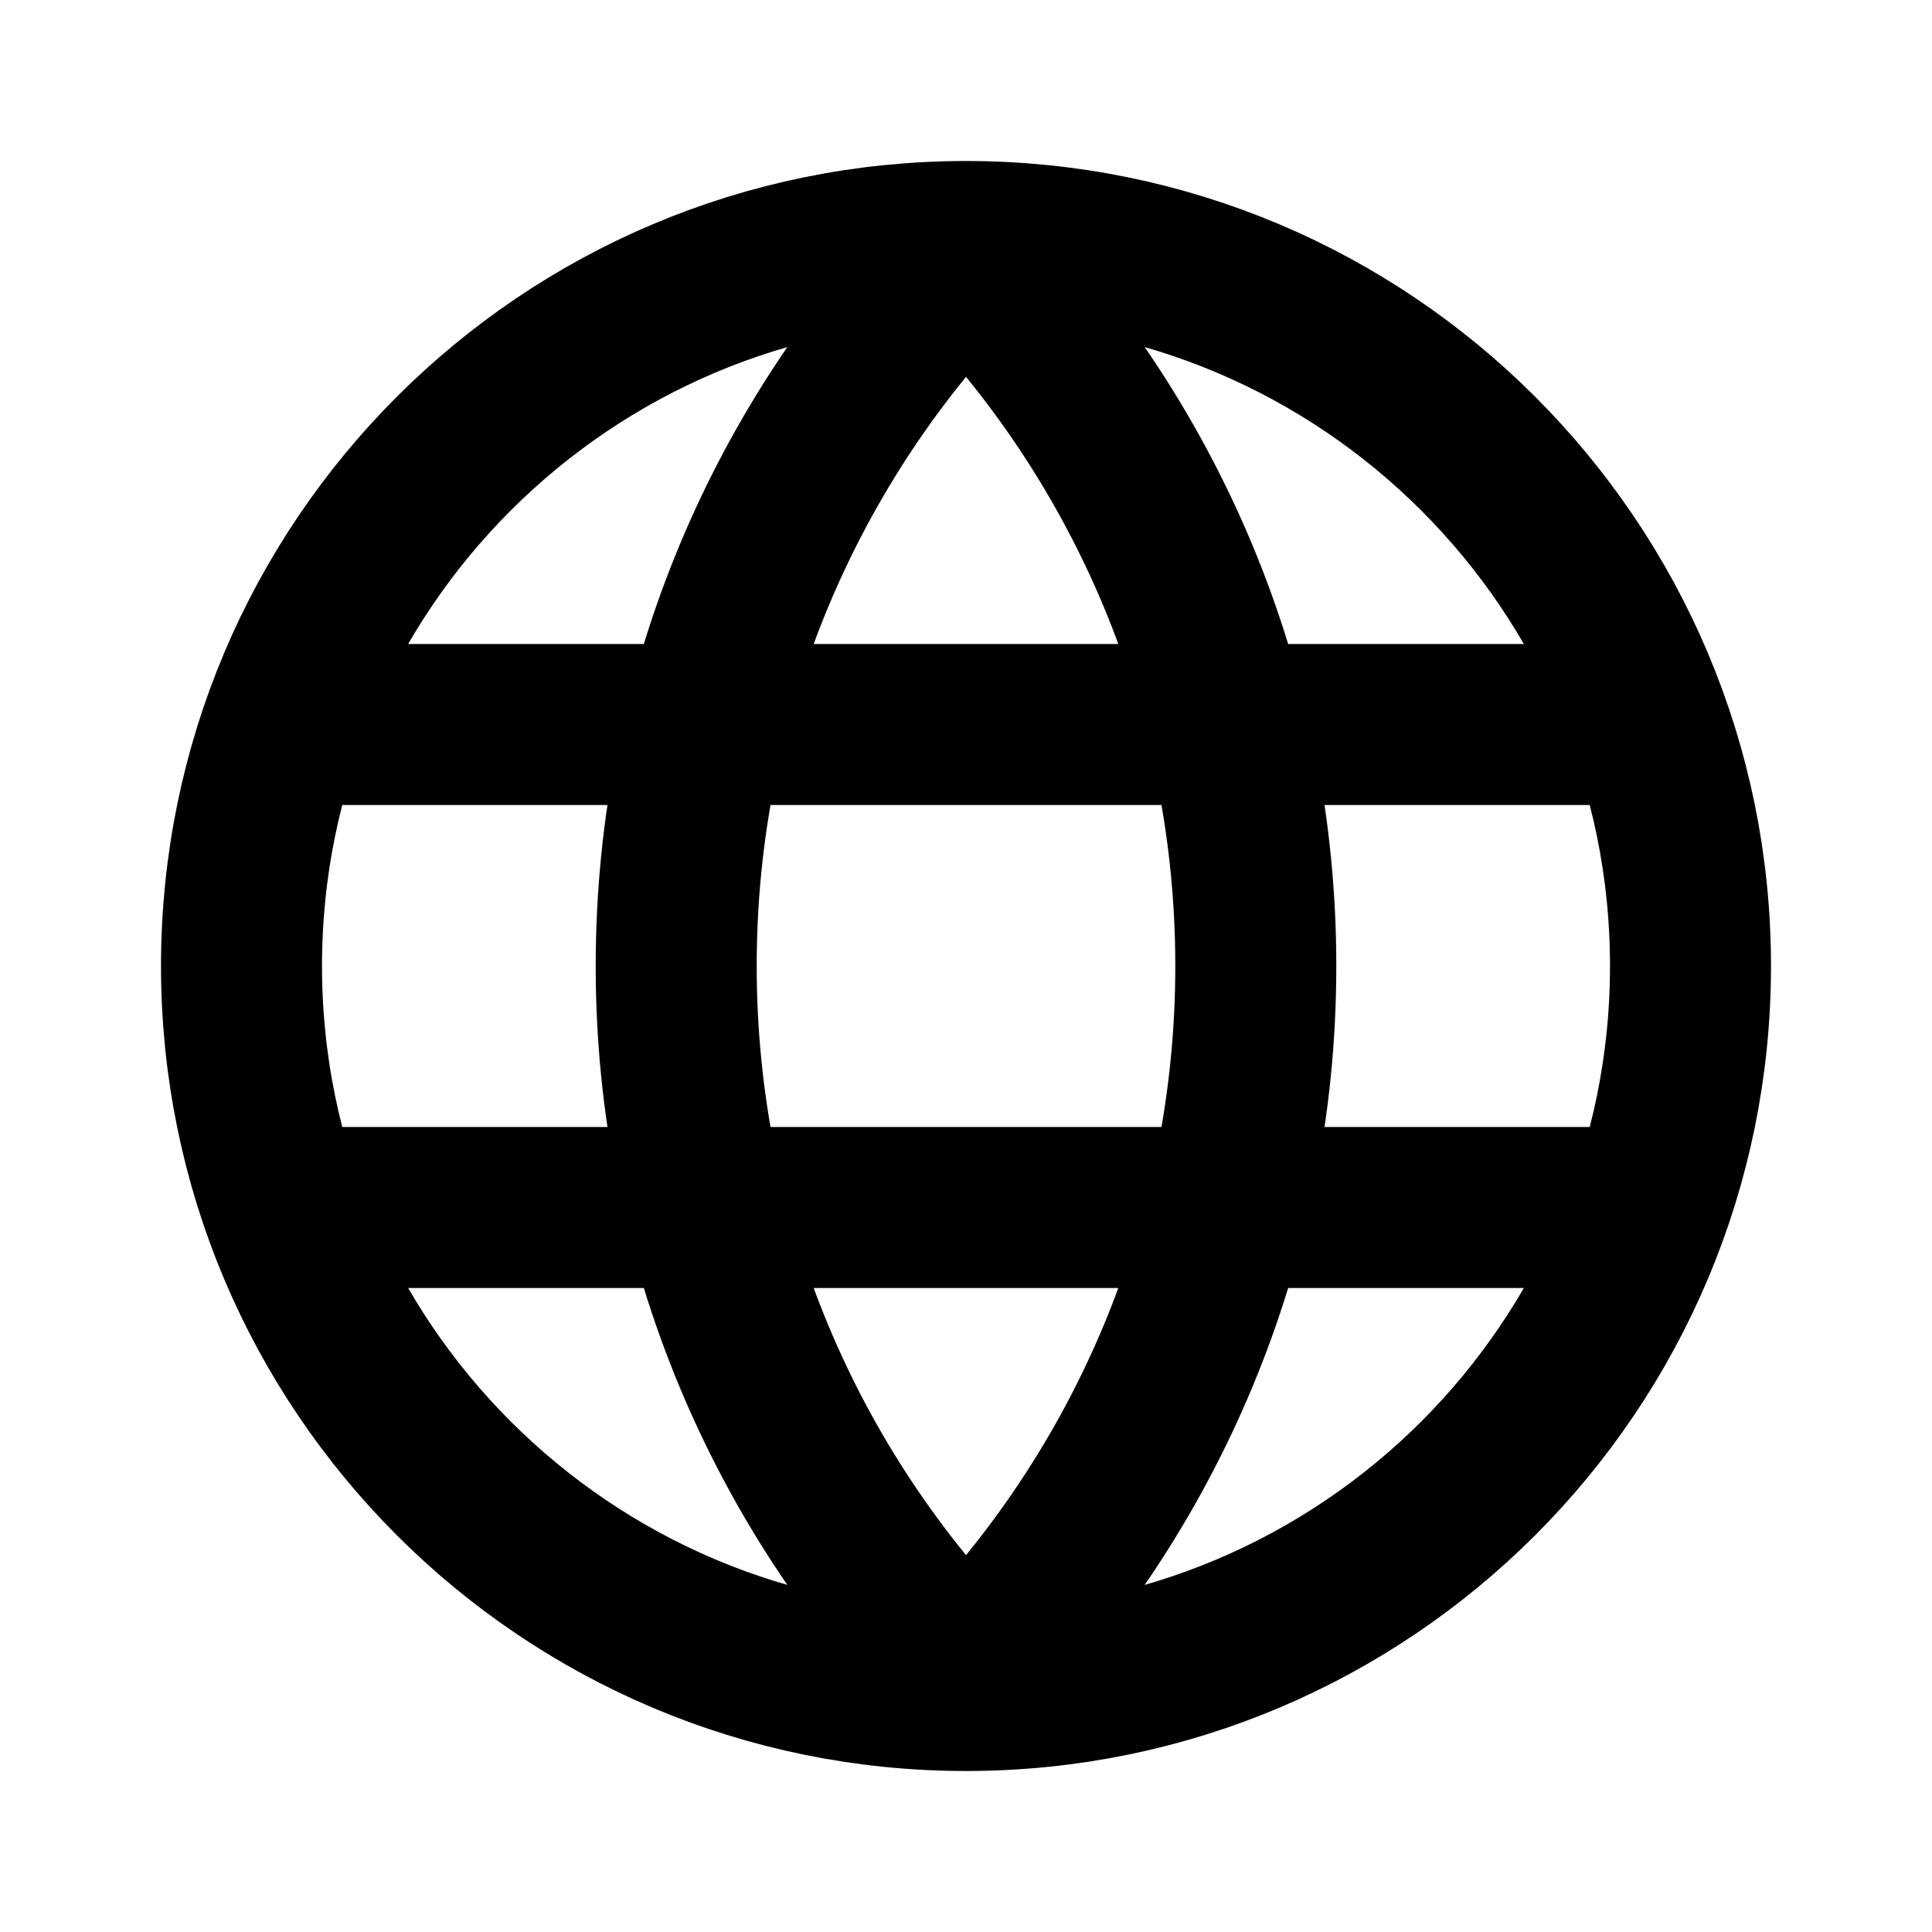
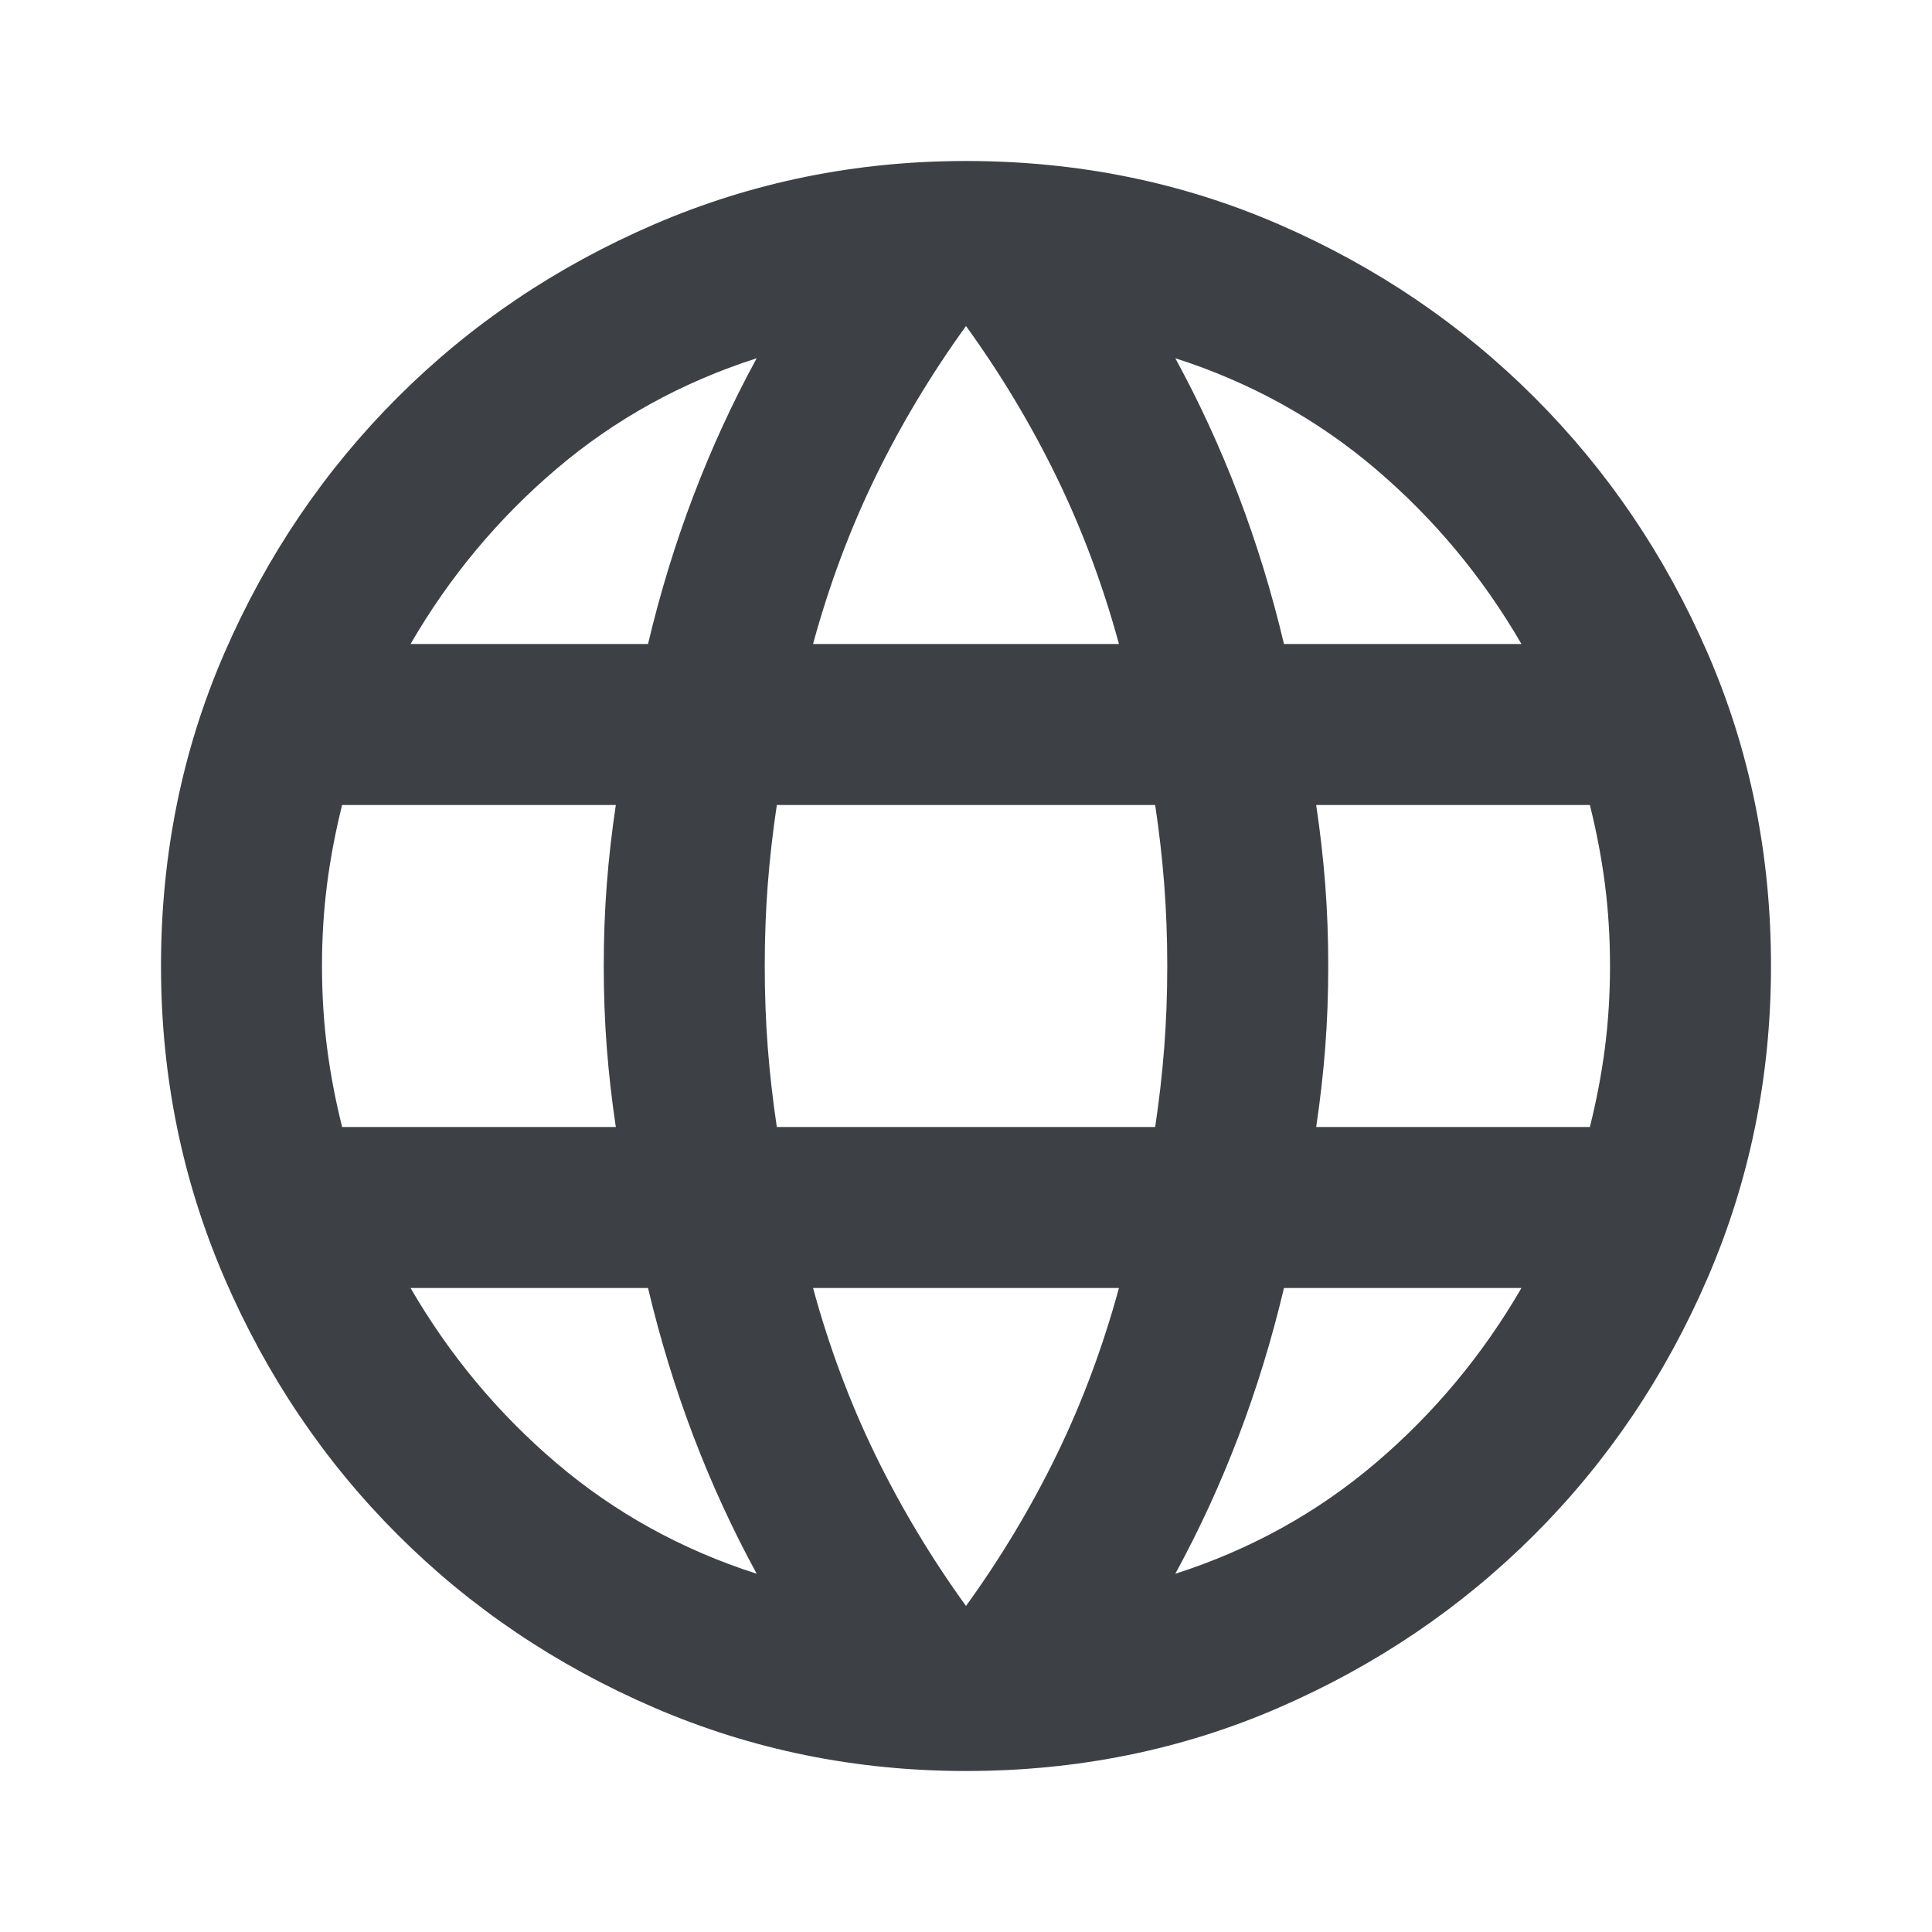
- <svg xmlns="http://www.w3.org/2000/svg" width="800px" height="800px" viewBox="0 0 24 24" fill="none">
-   <g id="SVGRepo_bgCarrier" stroke-width="0" />
-   <g id="SVGRepo_tracerCarrier" stroke-linecap="round" stroke-linejoin="round" />
-   <g id="SVGRepo_iconCarrier">
-     <path d="M4 15L20 15" stroke="#000000" stroke-width="2" stroke-linecap="round" stroke-linejoin="round" />
-     <path d="M4 9L20 9" stroke="#000000" stroke-width="2" stroke-linecap="round" stroke-linejoin="round" />
-     <circle cx="12" cy="12" r="9" stroke="#000000" stroke-width="2" stroke-linecap="round" stroke-linejoin="round" />
-     <path d="M12 20.818L11.286 21.518C11.474 21.71 11.732 21.818 12 21.818C12.269 21.818 12.527 21.71 12.715 21.518L12 20.818ZM12 3.182L12.715 2.482C12.527 2.29 12.269 2.182 12 2.182C11.732 2.182 11.474 2.29 11.286 2.482L12 3.182ZM14.6 12C14.6 15.161 13.337 18.025 11.286 20.118L12.715 21.518C15.117 19.066 16.6 15.705 16.6 12H14.6ZM11.286 3.882C13.337 5.975 14.6 8.839 14.6 12H16.6C16.6 8.295 15.117 4.934 12.715 2.482L11.286 3.882ZM9.4 12C9.4 8.839 10.663 5.975 12.715 3.882L11.286 2.482C8.883 4.934 7.4 8.295 7.4 12H9.4ZM12.715 20.118C10.663 18.025 9.4 15.161 9.4 12H7.4C7.4 15.705 8.883 19.066 11.286 21.518L12.715 20.118Z" fill="#000000" />
-   </g>
+ <svg xmlns="http://www.w3.org/2000/svg" height="24px" viewBox="0 -960 960 960" width="24px" fill="#3d4146">
+   <path d="M480-80q-82 0-155-31.5t-127.5-86Q143-252 111.5-325T80-480q0-83 31.5-155.5t86-127Q252-817 325-848.5T480-880q83 0 155.5 31.5t127 86q54.5 54.5 86 127T880-480q0 82-31.5 155t-86 127.5q-54.5 54.5-127 86T480-80Zm0-82q26-36 45-75t31-83H404q12 44 31 83t45 75Zm-104-16q-18-33-31.5-68.5T322-320H204q29 50 72.5 87t99.5 55Zm208 0q56-18 99.5-55t72.5-87H638q-9 38-22.5 73.5T584-178ZM170-400h136q-3-20-4.5-39.5T300-480q0-21 1.5-40.5T306-560H170q-5 20-7.5 39.5T160-480q0 21 2.5 40.5T170-400Zm216 0h188q3-20 4.5-39.5T580-480q0-21-1.5-40.5T574-560H386q-3 20-4.5 39.5T380-480q0 21 1.5 40.5T386-400Zm268 0h136q5-20 7.5-39.5T800-480q0-21-2.5-40.5T790-560H654q3 20 4.5 39.5T660-480q0 21-1.5 40.5T654-400Zm-16-240h118q-29-50-72.5-87T584-782q18 33 31.5 68.5T638-640Zm-234 0h152q-12-44-31-83t-45-75q-26 36-45 75t-31 83Zm-200 0h118q9-38 22.5-73.5T376-782q-56 18-99.5 55T204-640Z" />
</svg>
